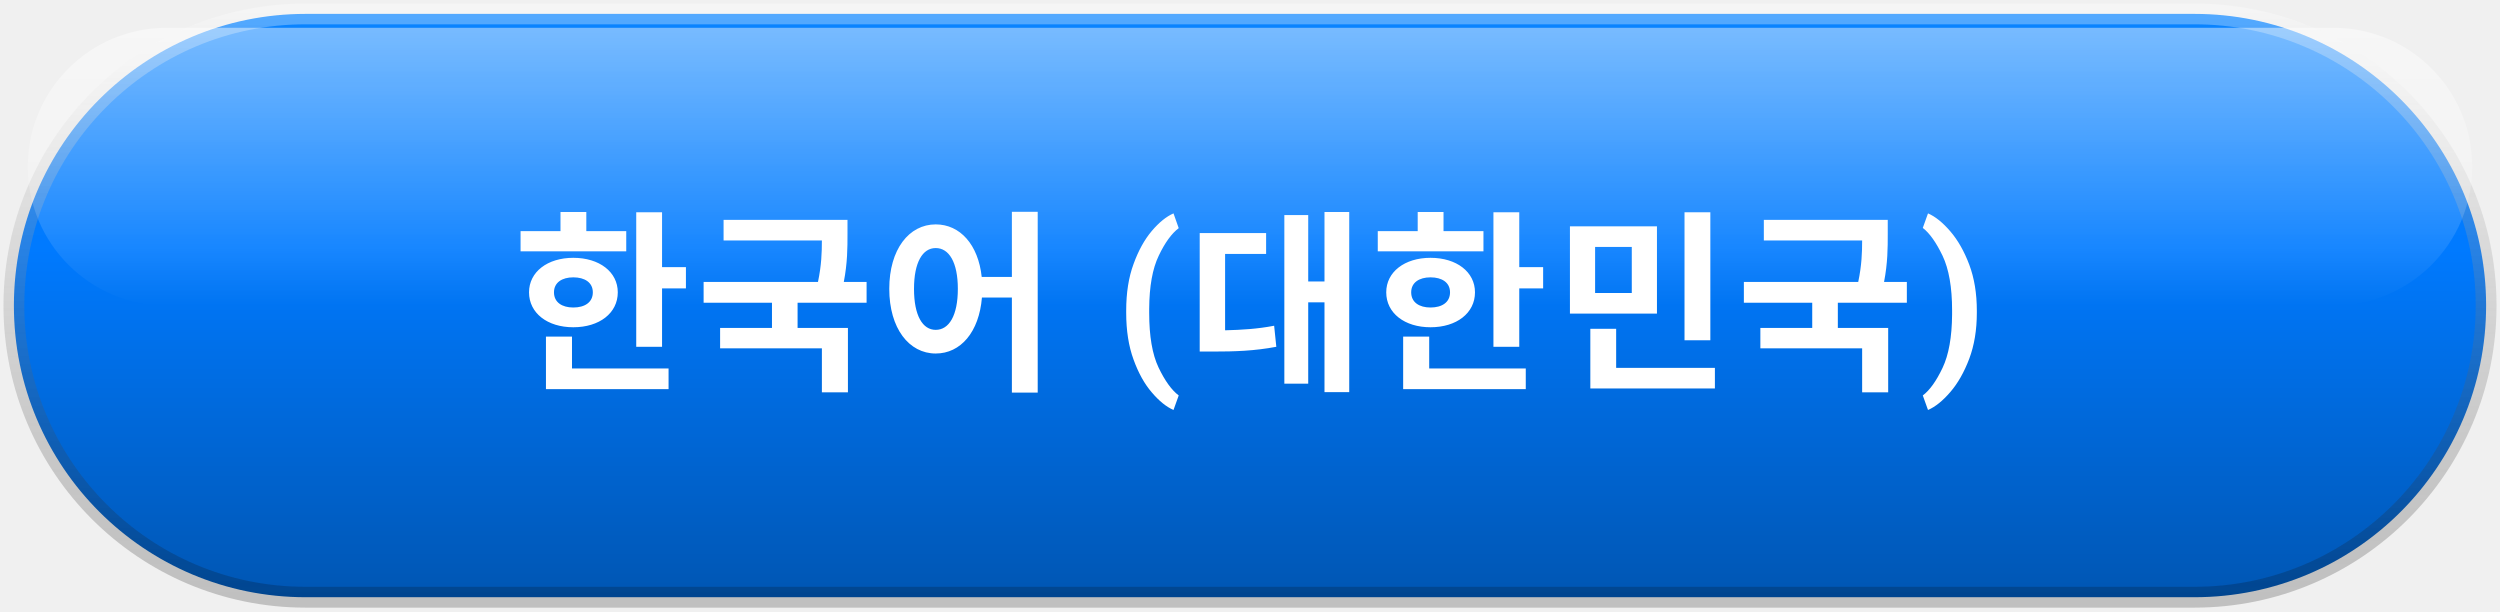
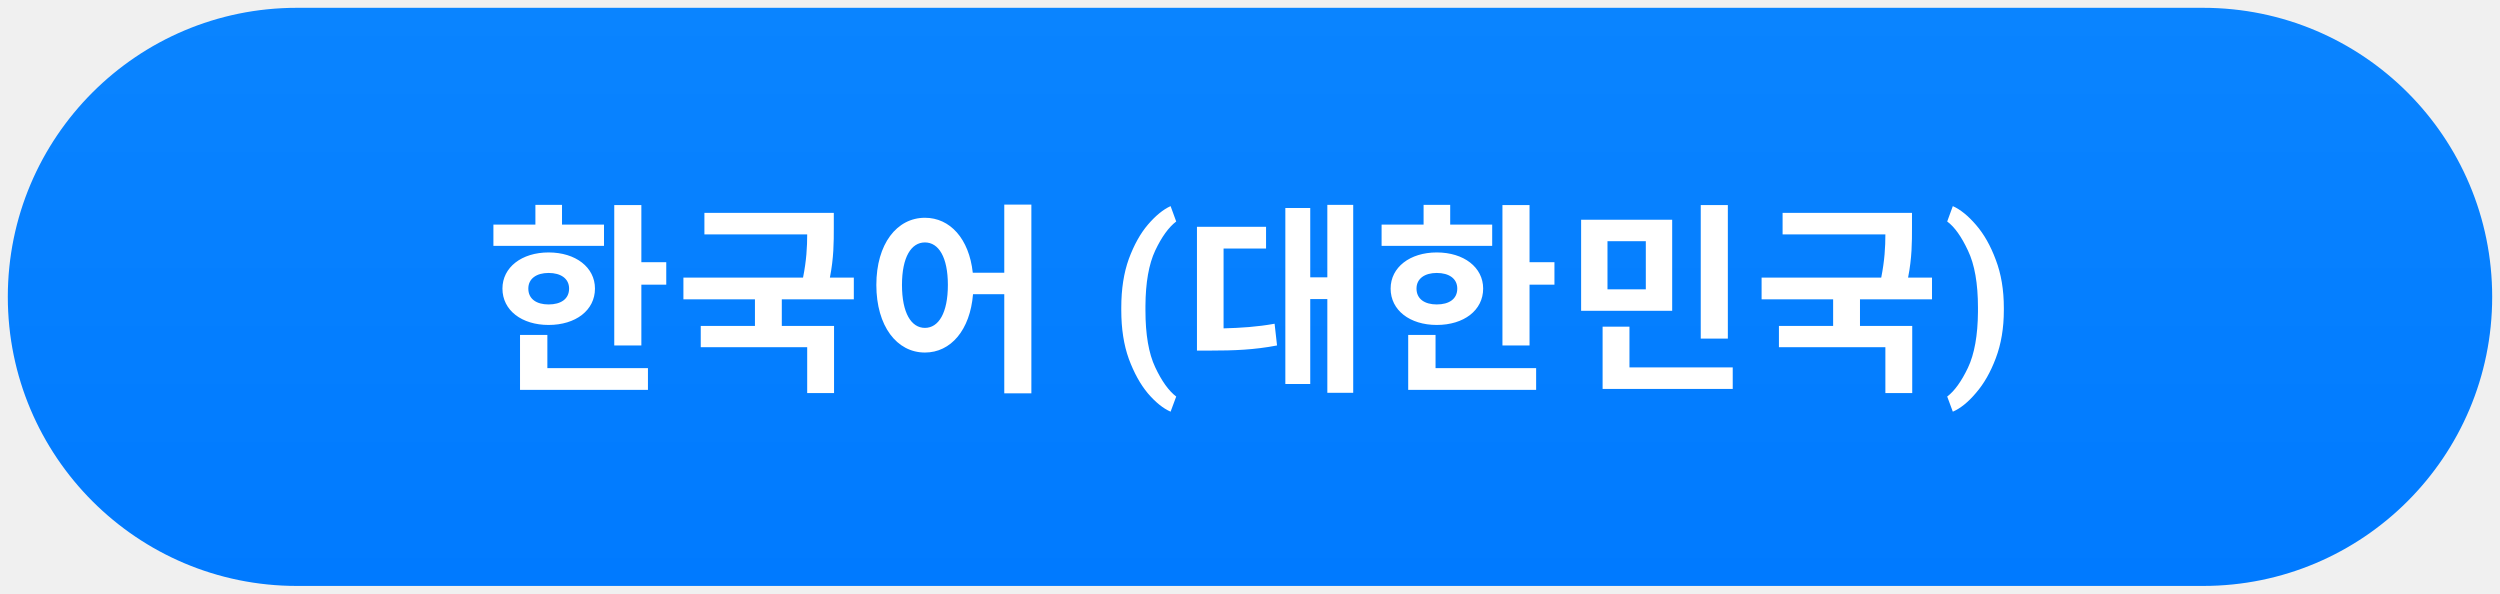
- <svg xmlns="http://www.w3.org/2000/svg" width="180" height="44" viewBox="0 0 180 44">
+ <svg xmlns="http://www.w3.org/2000/svg" width="160" height="38" viewBox="0 0 160 38">
  <defs>
    <linearGradient id="active-bg" x1="0%" y1="0%" x2="0%" y2="100%">
      <stop offset="0%" stop-color="#0a84ff" />
-       <stop offset="40%" stop-color="#007aff" />
-       <stop offset="100%" stop-color="#0056b3" />
-     </linearGradient>
-     <linearGradient id="gloss" x1="0%" y1="0%" x2="0%" y2="100%">
-       <stop offset="0%" stop-color="#ffffff" stop-opacity="0.45" />
-       <stop offset="100%" stop-color="#ffffff" stop-opacity="0.0" />
-     </linearGradient>
-     <linearGradient id="active-border" x1="0%" y1="0%" x2="0%" y2="100%">
-       <stop offset="0%" stop-color="#ffffff" stop-opacity="0.3" />
-       <stop offset="100%" stop-color="#000000" stop-opacity="0.2" />
+       <stop offset="100%" stop-color="#007aff" />
    </linearGradient>
  </defs>
-   <rect x="1" y="1" width="178" height="42" rx="21" ry="21" fill="url(#active-bg)" stroke="url(#active-border)" stroke-width="1.5" />
-   <rect x="2" y="2" width="176" height="20" rx="10" ry="10" fill="url(#gloss)" />
-   <text x="90" y="27" font-family="-apple-system, BlinkMacSystemFont, 'Segoe UI', Roboto, Helvetica, Arial, sans-serif" font-size="14" font-weight="600" fill="#ffffff" text-anchor="middle" letter-spacing="0.3">한국어 (대한민국)</text>
+   <rect x="0.5" y="0.5" width="159" height="37" rx="18.5" ry="18.5" fill="url(#active-bg)" />
+   <text x="80" y="24" font-family="-apple-system, BlinkMacSystemFont, 'Segoe UI', Roboto, Helvetica, Arial, sans-serif" font-size="13" font-weight="600" fill="#ffffff" text-anchor="middle" letter-spacing="0.2">한국어 (대한민국)</text>
</svg>
